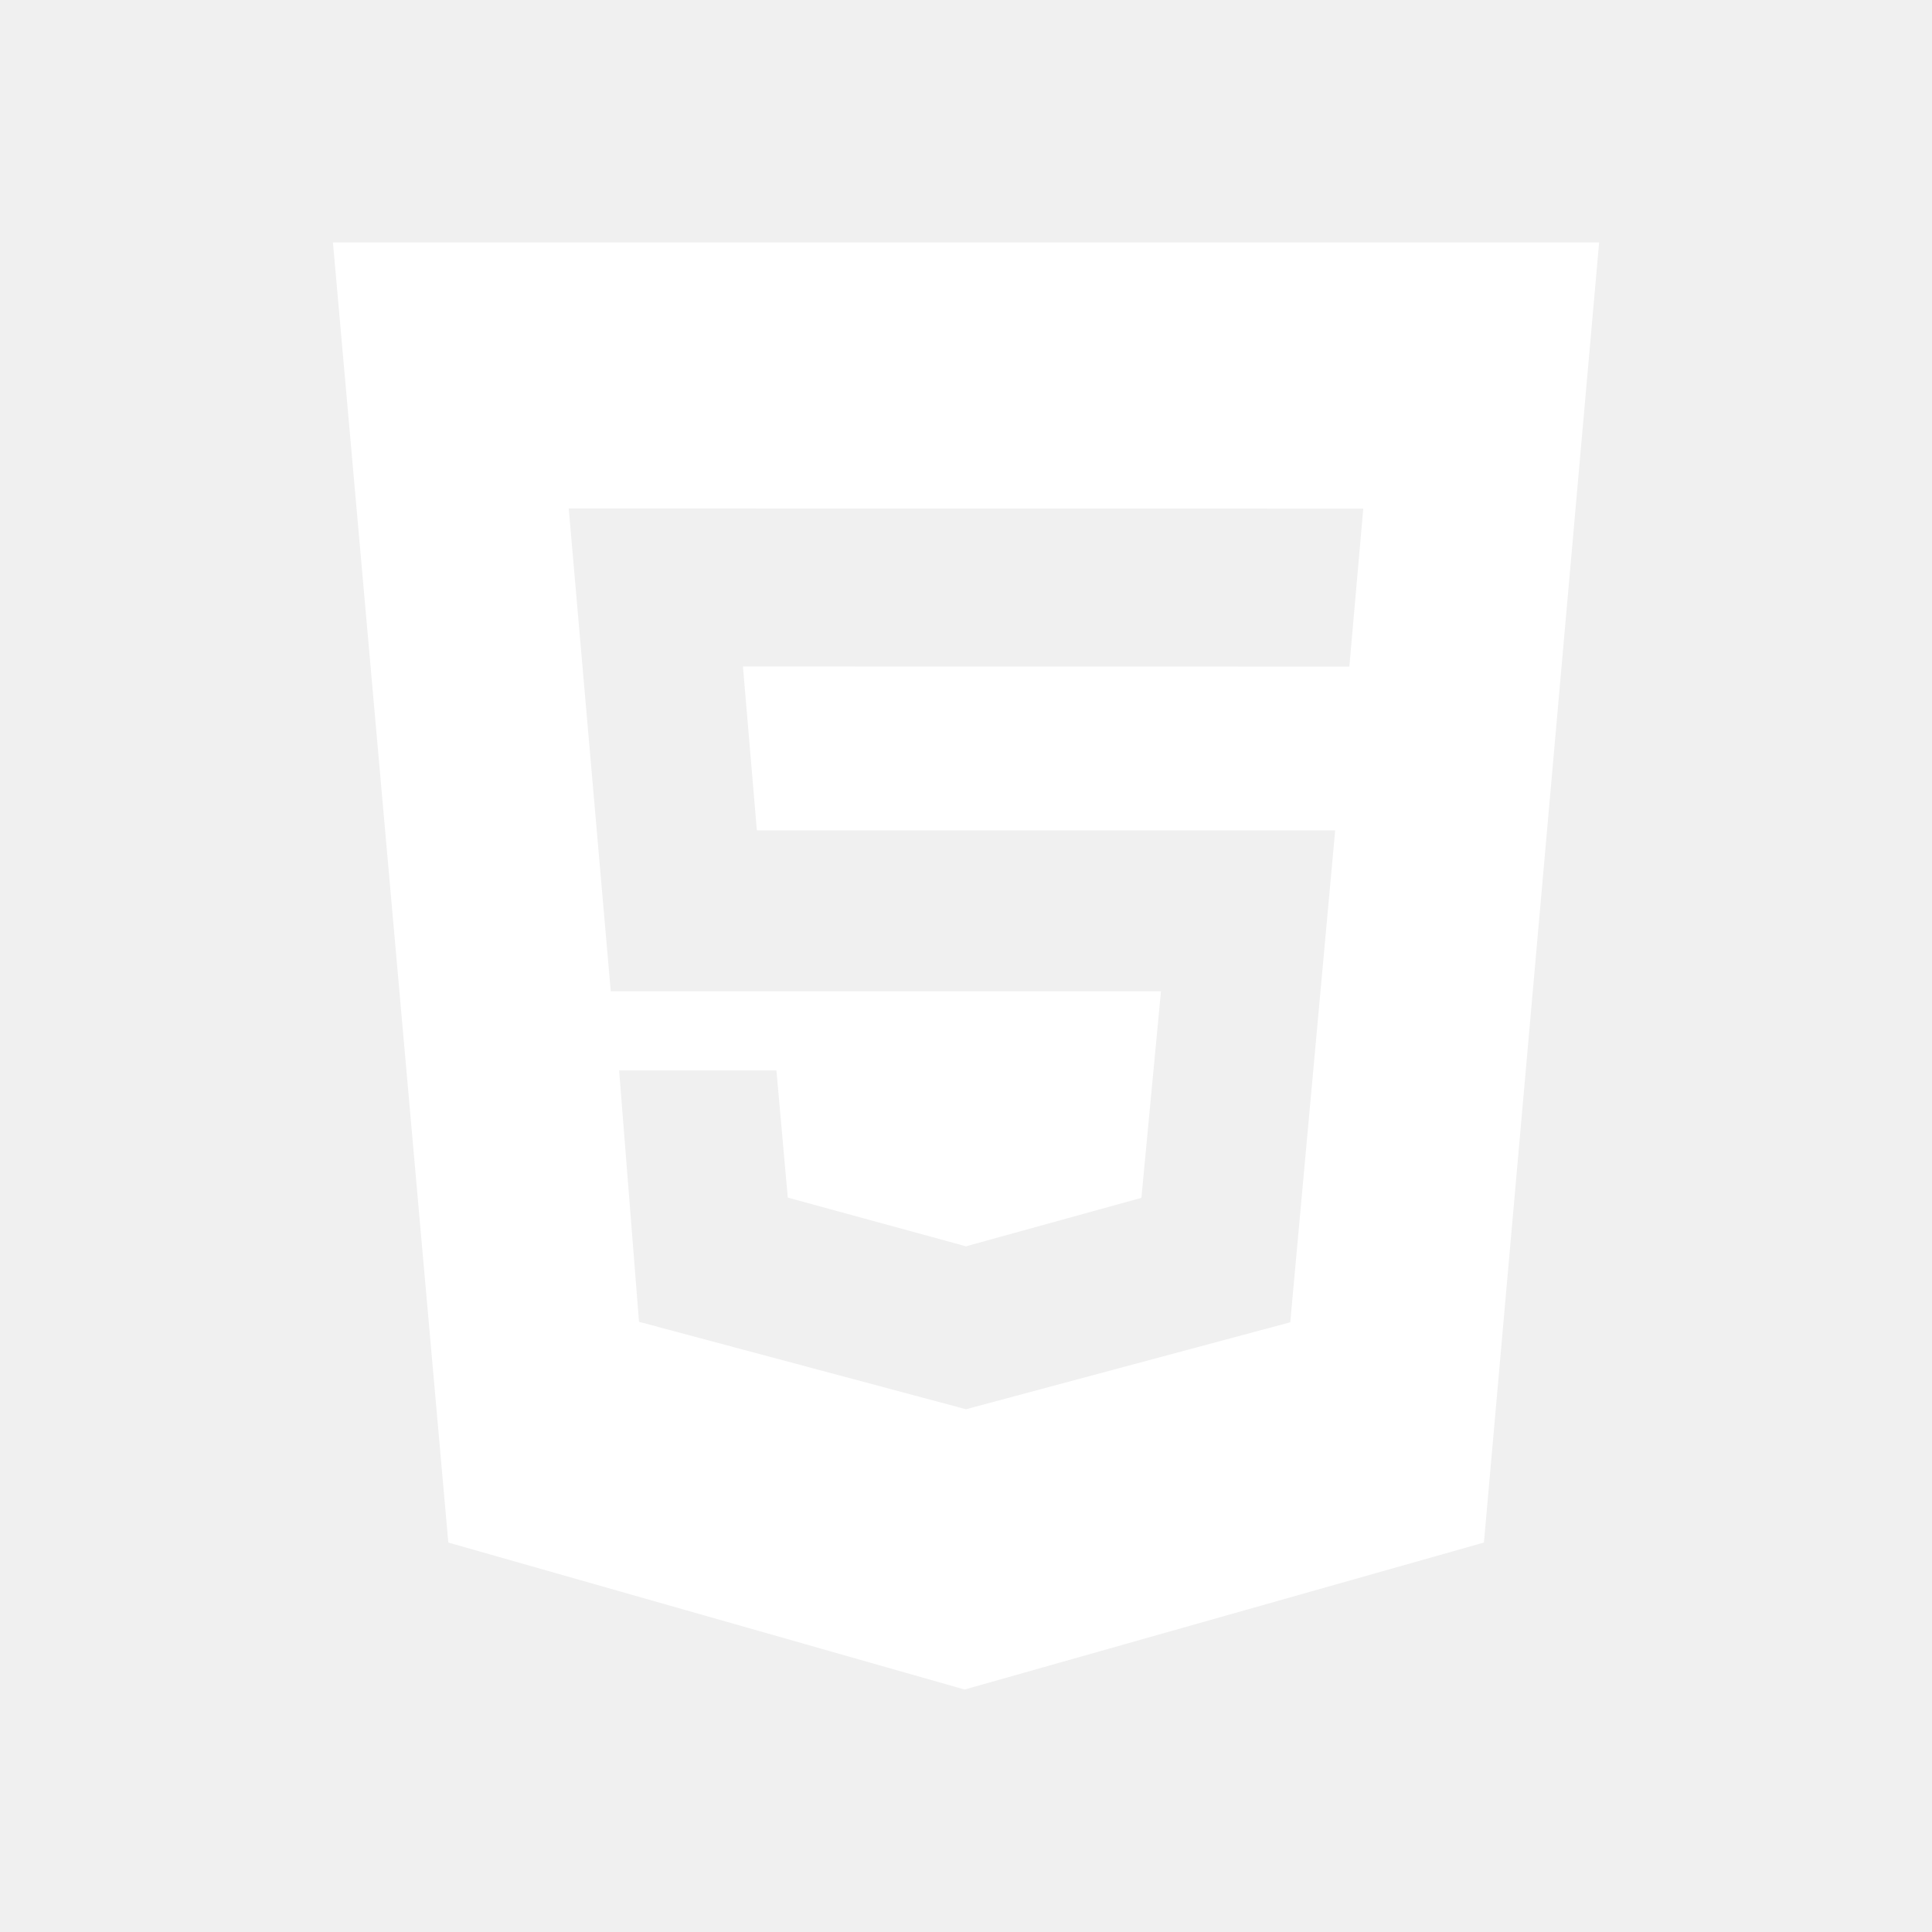
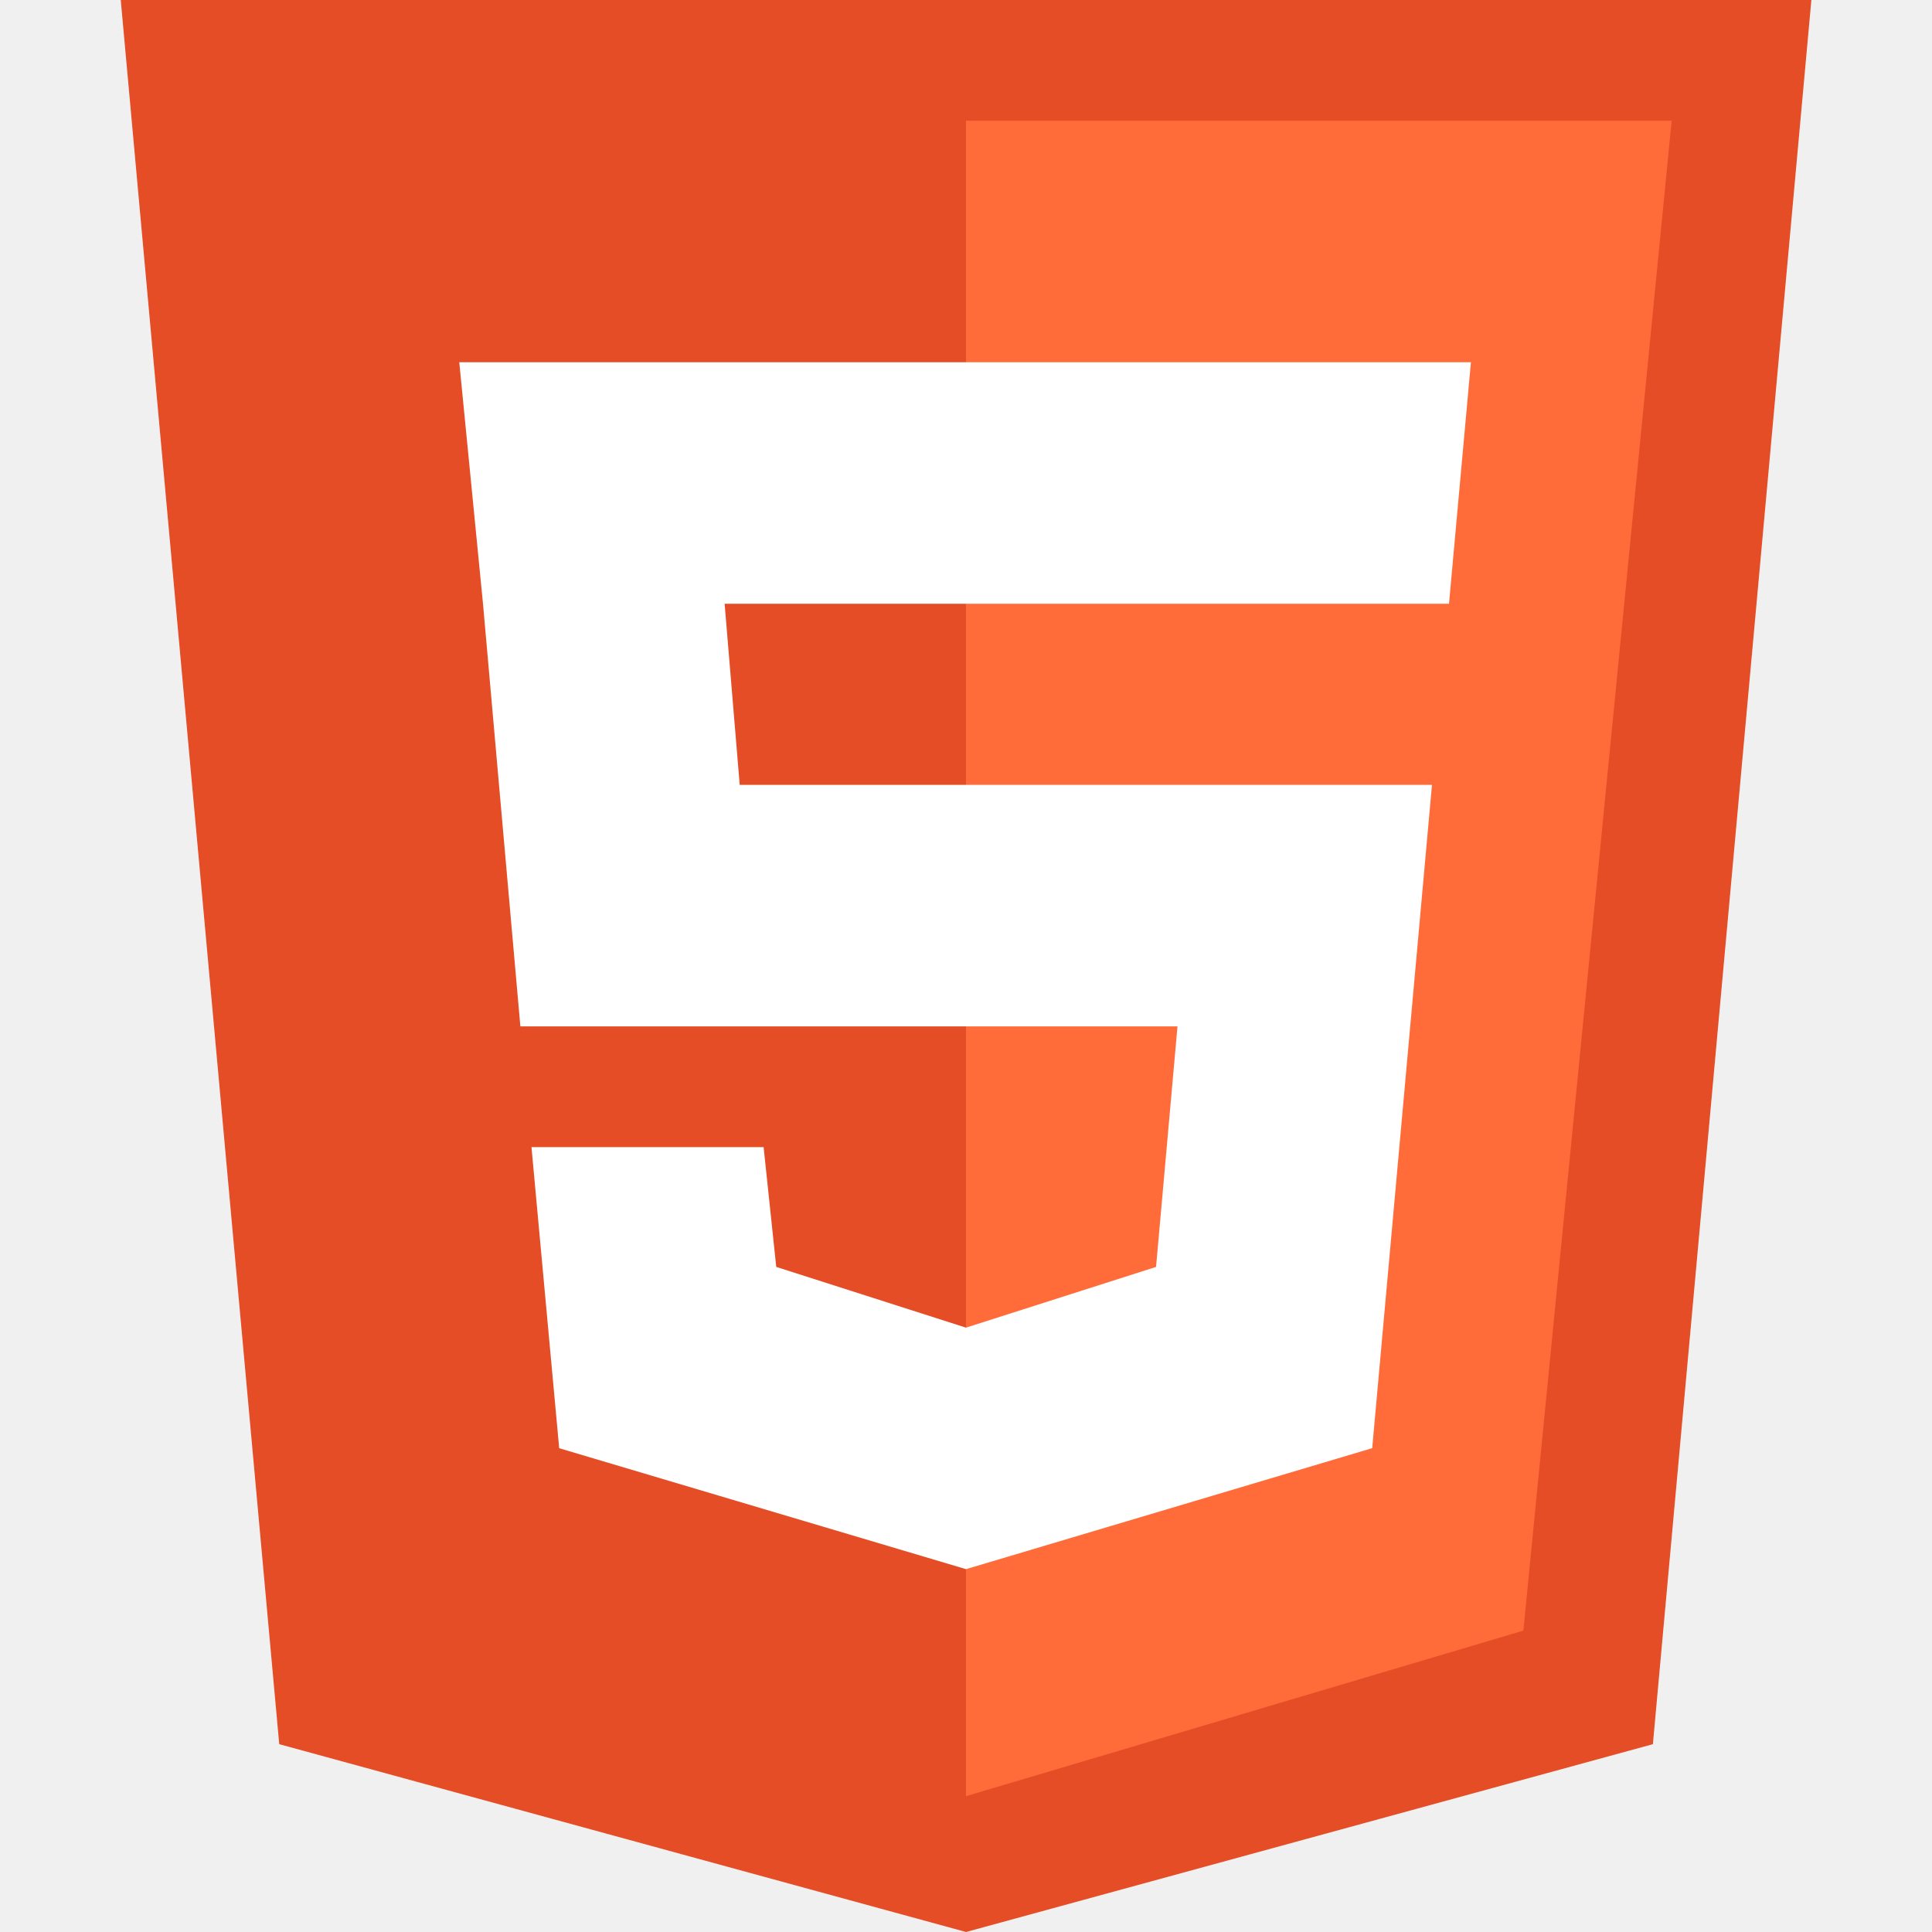
- <svg xmlns="http://www.w3.org/2000/svg" width="24" height="24" fill="#fff">
-   <path d="M4.136 3.012h15.729l-1.431 16.15-6.451 1.826-6.414-1.826-1.433-16.15zm5.266 7.302l-.173-2.035 7.533.002.173-1.963-9.87-.002.522 5.998h6.835l-.243 2.566-2.179.602-2.214-.605-.141-1.58H7.691l.247 3.123L12 17.506l4.028-1.08.558-6.111H9.402v-.001z" />
+ <svg xmlns="http://www.w3.org/2000/svg" enable-background="new 0 0 32 32" height="32px" id="Layer_1" version="1.0" viewBox="0 0 32 32" width="32px" xml:space="preserve">
+   <g>
+     <polygon fill="#E44D26" points="27.377,28.889 16.001,32 4.625,28.889 2,0 30.002,0  " />
+     <polygon fill="#FF6C39" points="16,2 16,29.75 25.232,27.008 27.688,2  " />
+     <polygon fill="#FFFFFF" points="24.363,6 7.607,6 8,10 8.619,17 19.503,17 19.148,20.984 16,21.99 12.857,20.984 12.648,19    8.803,19 9.262,23.987 16,25.99 22.728,23.986 23.718,13 12.252,13 12.002,10 24,10  " />
+   </g>
+   <g />
+   <g />
+   <g />
+   <g />
+   <g />
+   <g />
</svg>
